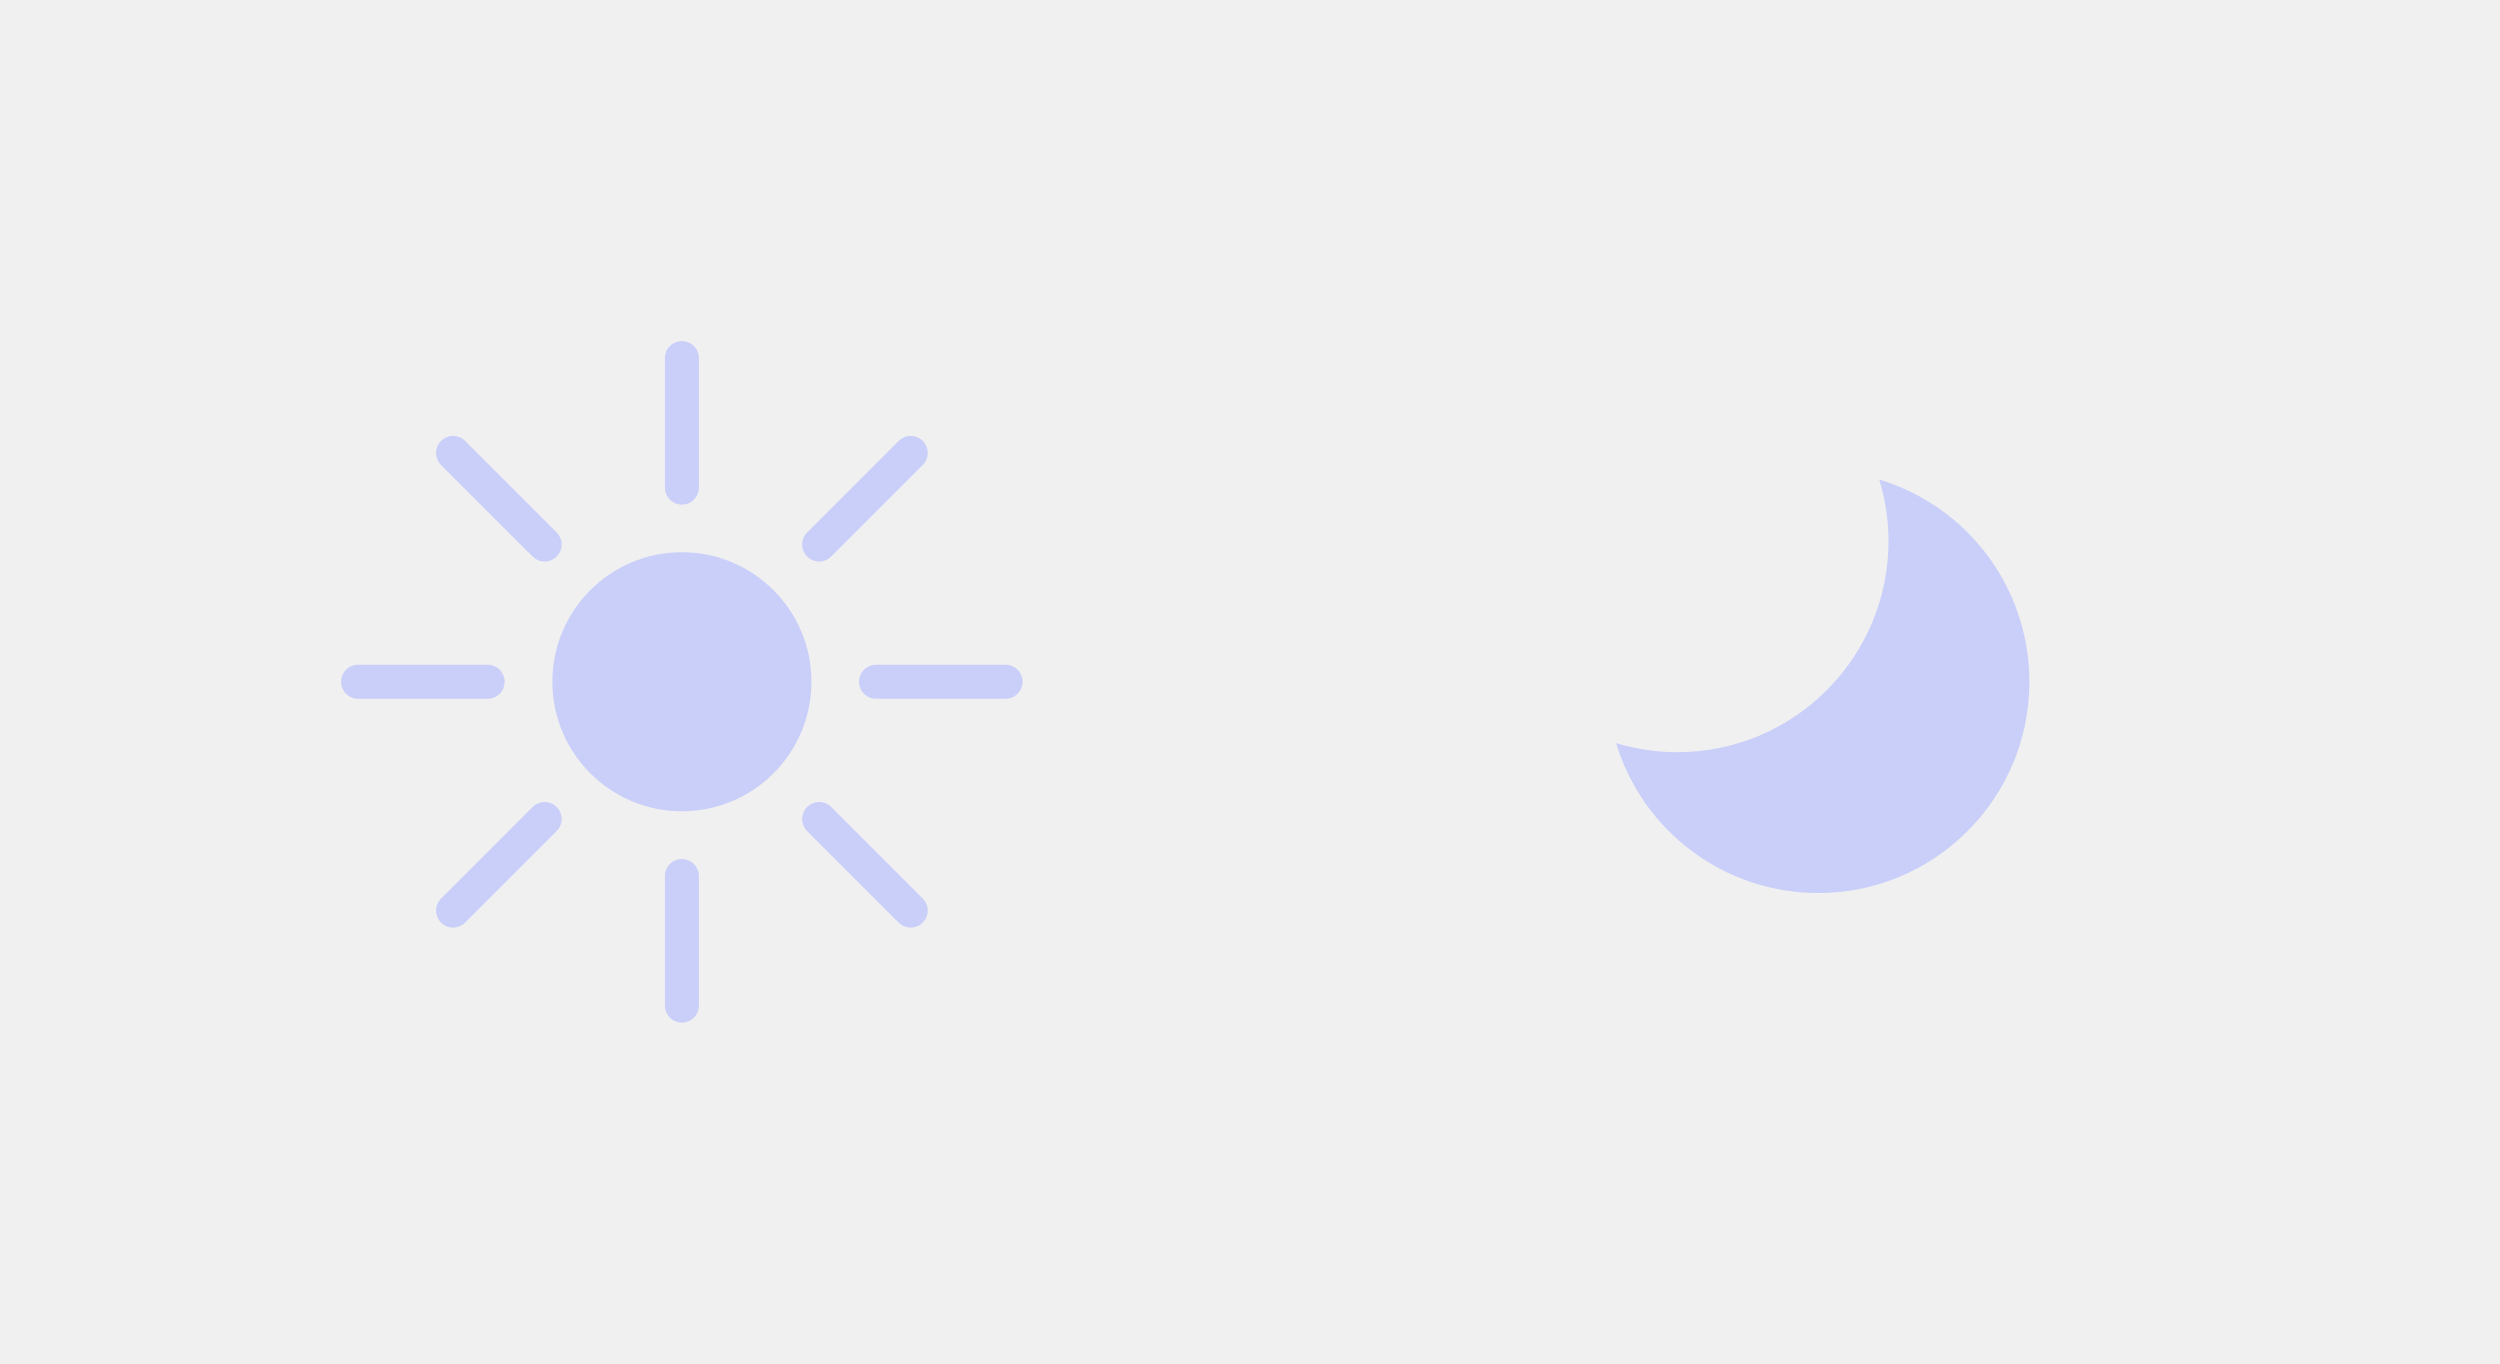
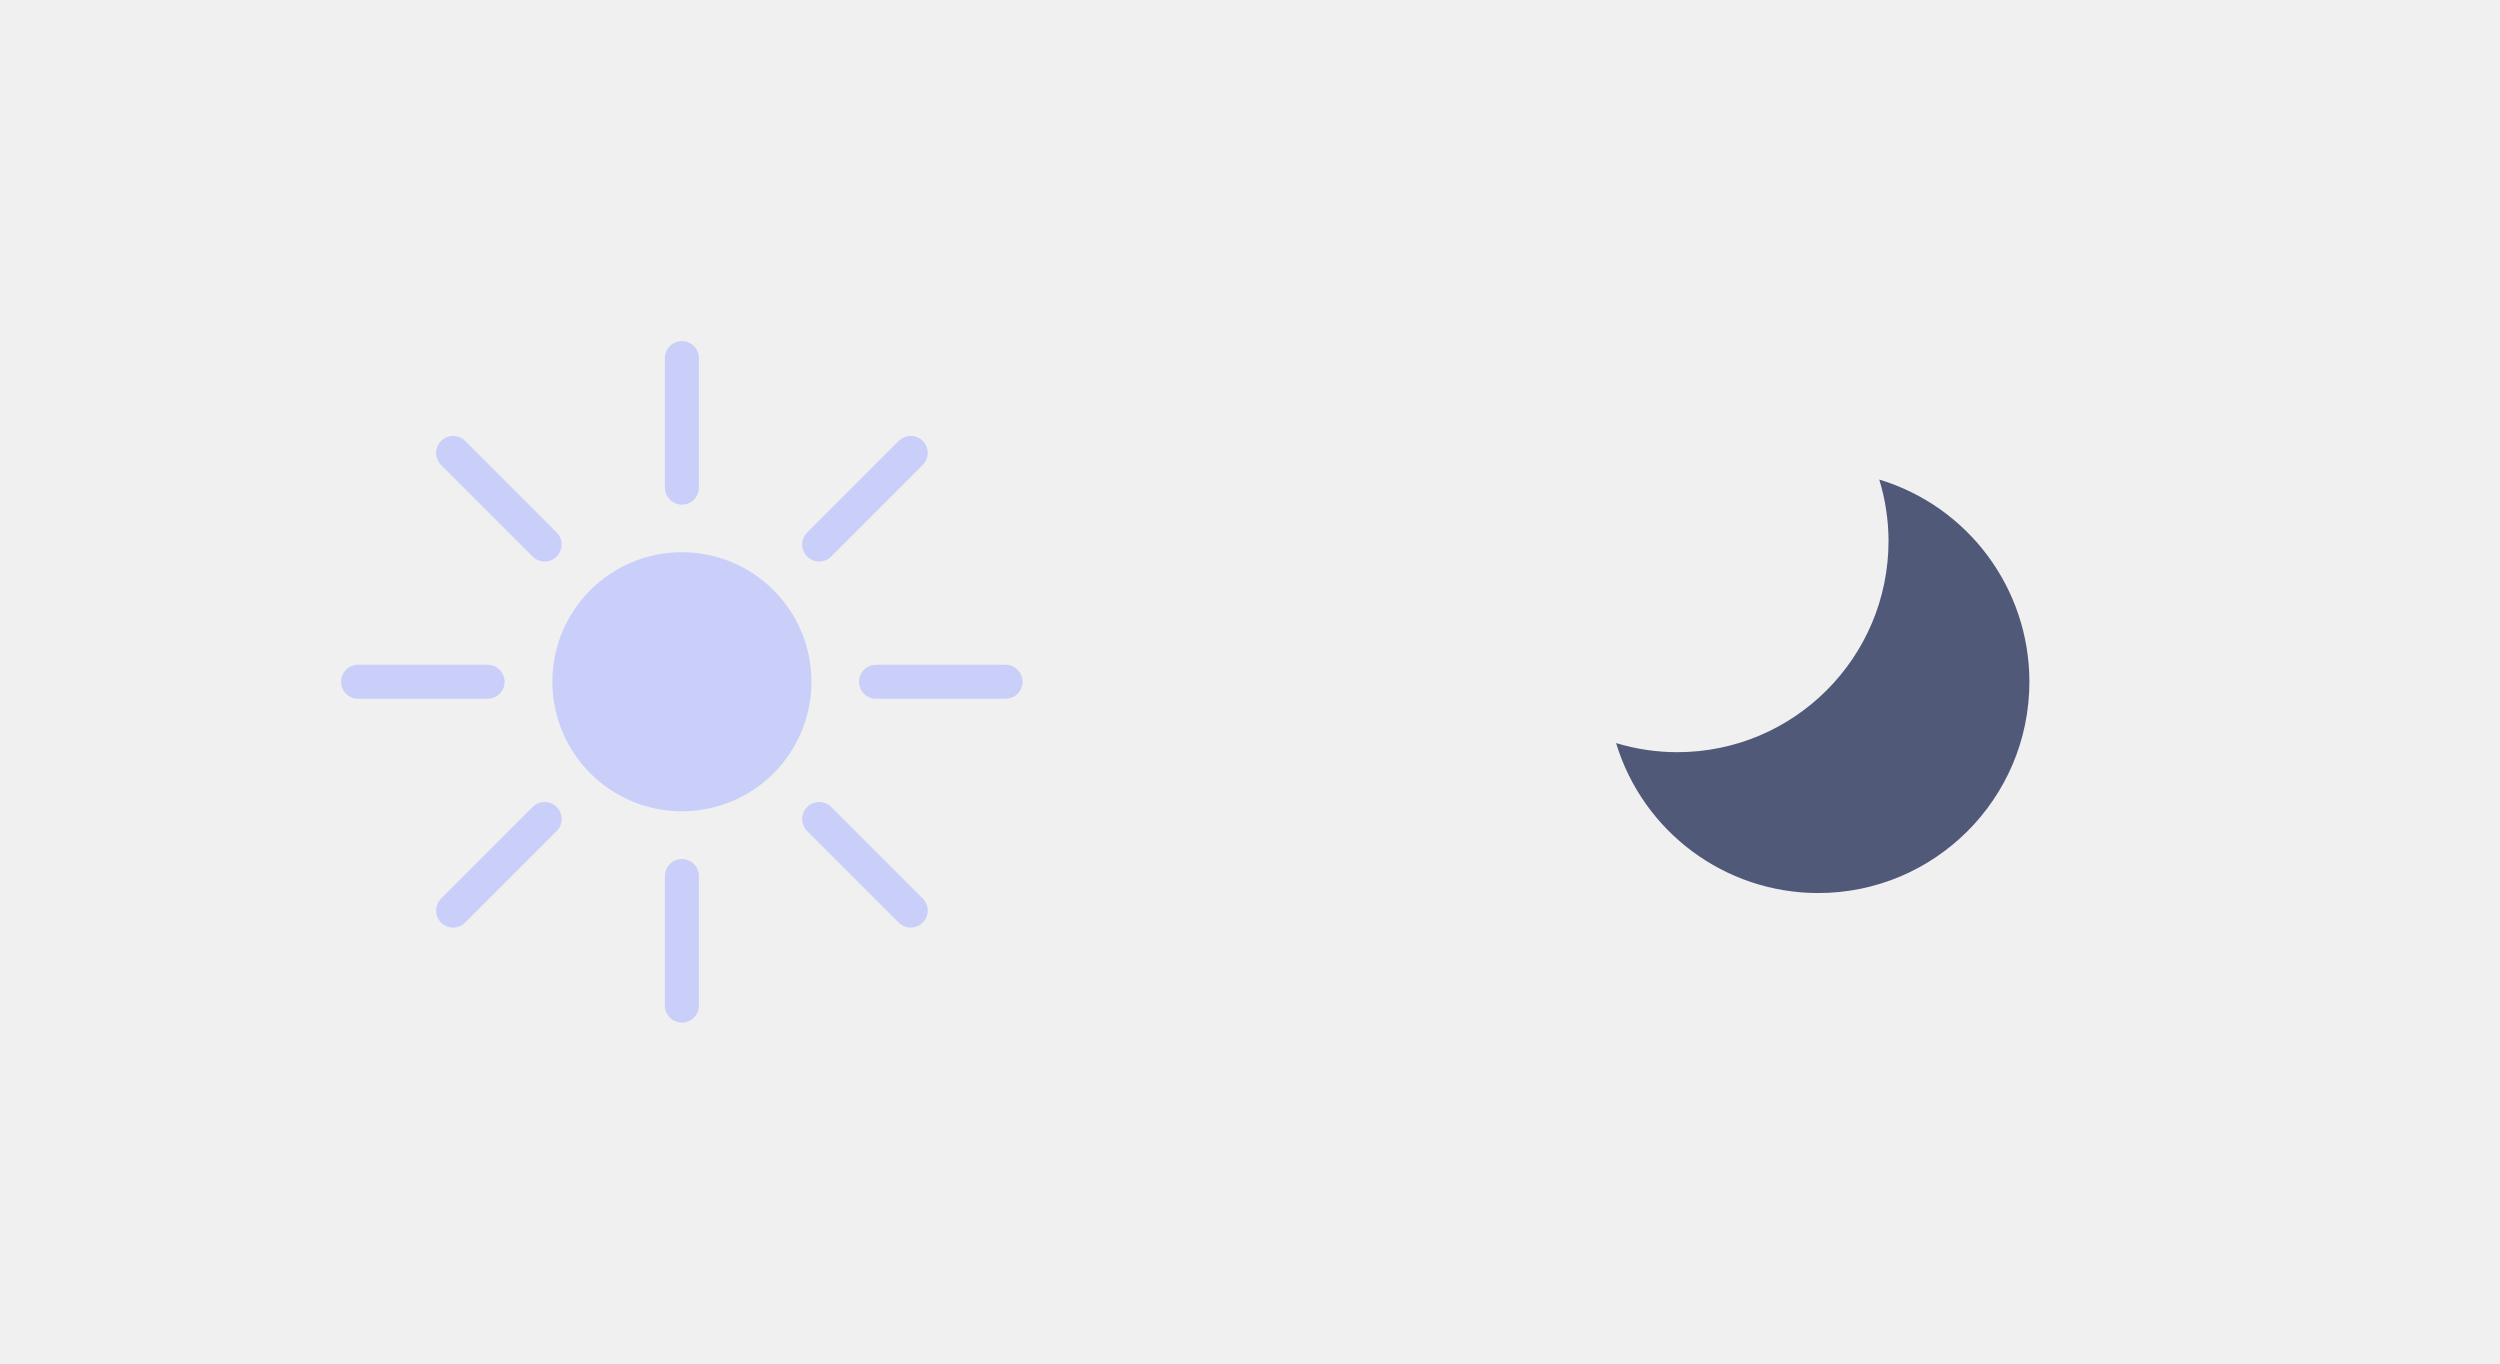
<svg xmlns="http://www.w3.org/2000/svg" width="55" height="30" viewBox="0 0 14.552 7.938" version="1.1" id="svg834">
  <defs id="defs828">
    <mask maskUnits="userSpaceOnUse" id="mask1715">
      <rect style="opacity:1;vector-effect:none;fill:#ffffff;fill-opacity:1;stroke:none;stroke-width:16.73;stroke-linecap:butt;stroke-linejoin:miter;stroke-miterlimit:4;stroke-dasharray:none;stroke-dashoffset:0;stroke-opacity:1;paint-order:markers stroke fill" id="rect1717" width="361.422" height="92.34" x="1.0191457e-10" y="13.228" />
    </mask>
    <mask maskUnits="userSpaceOnUse" id="mask2733">
      <rect y="13.228" x="377.297" height="92.34" width="203.2" id="rect2735" style="opacity:1;vector-effect:none;fill:#ffffff;fill-opacity:1;stroke:none;stroke-width:12.544;stroke-linecap:butt;stroke-linejoin:miter;stroke-miterlimit:4;stroke-dasharray:none;stroke-dashoffset:0;stroke-opacity:1;paint-order:markers stroke fill" />
    </mask>
    <mask maskUnits="userSpaceOnUse" id="mask3313">
      <rect style="opacity:1;vector-effect:none;fill:#ffffff;fill-opacity:1;stroke:none;stroke-width:8.589;stroke-linecap:butt;stroke-linejoin:miter;stroke-miterlimit:4;stroke-dasharray:none;stroke-dashoffset:0;stroke-opacity:1;paint-order:markers stroke fill" id="rect3315" width="95.25" height="92.34" x="596.372" y="13.228" />
    </mask>
    <mask maskUnits="userSpaceOnUse" id="mask1381">
      <rect y="486.966" x="600.341" height="65.484" width="87.312" id="rect1383" style="opacity:1;vector-effect:none;fill:#ffffff;fill-opacity:1;stroke:none;stroke-width:6.925;stroke-linecap:butt;stroke-linejoin:miter;stroke-miterlimit:4;stroke-dasharray:none;stroke-dashoffset:0;stroke-opacity:1;paint-order:markers stroke fill" rx="3.175" ry="3.175" />
    </mask>
    <mask maskUnits="userSpaceOnUse" id="mask1488">
      <rect ry="3.175" rx="3.175" style="opacity:1;vector-effect:none;fill:#ffffff;fill-opacity:1;stroke:none;stroke-width:5.997;stroke-linecap:butt;stroke-linejoin:miter;stroke-miterlimit:4;stroke-dasharray:none;stroke-dashoffset:0;stroke-opacity:1;paint-order:markers stroke fill" id="rect1490" width="87.312" height="49.113" x="600.341" y="501.841" />
    </mask>
  </defs>
  <g id="layer2" transform="translate(-914.889,24.60659)">
    <g id="layer3" style="display:inline">
      <text xml:space="preserve" style="font-style:normal;font-weight:normal;font-size:4.233px;line-height:1.25;font-family:sans-serif;letter-spacing:0px;word-spacing:0px;fill:#000000;fill-opacity:1;stroke:none;stroke-width:0.265" x="111.654" y="149.754" id="text2463">
        <tspan id="tspan2461" x="111.654" y="153.606" style="stroke-width:0.265" />
      </text>
    </g>
    <g id="layer11" />
    <g id="layer4" style="display:inline">
      <text xml:space="preserve" style="font-style:normal;font-weight:normal;font-size:35.278px;line-height:1.25;font-family:sans-serif;letter-spacing:0px;word-spacing:0px;fill:#000000;fill-opacity:1;stroke:none;stroke-width:0.265" x="108.886" y="7.078" id="text1667">
        <tspan id="tspan1665" x="108.886" y="39.176" style="stroke-width:0.265" />
      </text>
      <text xml:space="preserve" style="font-style:normal;font-variant:normal;font-weight:normal;font-stretch:normal;font-size:5.644px;line-height:1.25;font-family:SVN-Bariol;-inkscape-font-specification:SVN-Bariol;letter-spacing:0px;word-spacing:0px;fill:#000000;fill-opacity:1;stroke:none;stroke-width:0.265" x="678.384" y="441.498" id="text1518">
        <tspan id="tspan1516" x="678.384" y="446.646" style="stroke-width:0.265" />
      </text>
    </g>
    <g id="layer1" transform="translate(0,-93.79998)" style="display:inline">
      <text xml:space="preserve" style="font-style:normal;font-variant:normal;font-weight:normal;font-stretch:normal;font-size:5.644px;line-height:1.25;font-family:SVN-Bariol;-inkscape-font-specification:SVN-Bariol;letter-spacing:0px;word-spacing:0px;fill:#000000;fill-opacity:1;stroke:none;stroke-width:0.265" x="871.085" y="202.654" id="text1923">
        <tspan id="tspan1921" x="871.085" y="207.802" style="font-style:normal;font-variant:normal;font-weight:normal;font-stretch:normal;font-family:SVN-Bariol;-inkscape-font-specification:SVN-Bariol;stroke-width:0.265" />
      </text>
      <circle style="opacity:1;vector-effect:none;fill:#c9cff9;fill-opacity:1;stroke:none;stroke-width:0.075;stroke-linecap:round;stroke-linejoin:round;stroke-miterlimit:4;stroke-dasharray:none;stroke-dashoffset:0;stroke-opacity:1;paint-order:markers stroke fill" id="circle6502" cx="918.858" cy="73.162" r="0.754" />
      <path style="fill:none;fill-opacity:1;stroke:#c9cff9;stroke-width:0.198;stroke-linecap:round;stroke-linejoin:miter;stroke-miterlimit:4;stroke-dasharray:none;stroke-opacity:1" d="M 918.858,72.032 V 71.278" id="path6504" />
      <path style="fill:none;fill-opacity:1;stroke:#c9cff9;stroke-width:0.198;stroke-linecap:round;stroke-linejoin:miter;stroke-miterlimit:4;stroke-dasharray:none;stroke-opacity:1" d="m 918.858,74.293 v 0.754" id="path6506" />
      <path style="fill:#7096c6;fill-opacity:1;stroke:#c9cff9;stroke-width:0.198;stroke-linecap:round;stroke-linejoin:miter;stroke-miterlimit:4;stroke-dasharray:none;stroke-opacity:1" d="m 919.988,73.162 h 0.754" id="path6508" />
      <path style="fill:none;fill-opacity:1;stroke:#c9cff9;stroke-width:0.198;stroke-linecap:round;stroke-linejoin:miter;stroke-miterlimit:4;stroke-dasharray:none;stroke-opacity:1" d="m 917.727,73.162 h -0.754" id="path6510" />
      <path id="path6512" d="m 919.657,72.363 0.533,-0.533" style="fill:none;fill-opacity:1;stroke:#c9cff9;stroke-width:0.198;stroke-linecap:round;stroke-linejoin:miter;stroke-miterlimit:4;stroke-dasharray:none;stroke-opacity:1" />
      <path id="path6514" d="m 918.059,73.961 -0.533,0.533" style="fill:none;fill-opacity:1;stroke:#c9cff9;stroke-width:0.198;stroke-linecap:round;stroke-linejoin:miter;stroke-miterlimit:4;stroke-dasharray:none;stroke-opacity:1" />
      <path id="path6516" d="m 919.657,73.961 0.533,0.533" style="fill:none;fill-opacity:1;stroke:#c9cff9;stroke-width:0.198;stroke-linecap:round;stroke-linejoin:miter;stroke-miterlimit:4;stroke-dasharray:none;stroke-opacity:1" />
      <path id="path6518" d="m 918.059,72.363 -0.533,-0.533" style="fill:none;fill-opacity:1;stroke:#c9cff9;stroke-width:0.198;stroke-linecap:round;stroke-linejoin:miter;stroke-miterlimit:4;stroke-dasharray:none;stroke-opacity:1" />
-       <path style="opacity:1;vector-effect:none;fill:#c9cff9;fill-opacity:1;stroke:none;stroke-width:0.151;stroke-linecap:round;stroke-linejoin:round;stroke-miterlimit:4;stroke-dasharray:none;stroke-dashoffset:0;stroke-opacity:1;paint-order:markers stroke fill" d="m 925.828,71.985 a 1.23,1.23 0 0 1 0.054,0.357 1.23,1.23 0 0 1 -1.23,1.23 1.23,1.23 0 0 1 -0.356,-0.053 1.23,1.23 0 0 0 1.176,0.873 1.23,1.23 0 0 0 1.23,-1.23 1.23,1.23 0 0 0 -0.874,-1.177 z" id="path6522" />
+       <path style="opacity:1;vector-effect:none;fill:#505978;fill-opacity:1;stroke:none;stroke-width:0.151;stroke-linecap:round;stroke-linejoin:round;stroke-miterlimit:4;stroke-dasharray:none;stroke-dashoffset:0;stroke-opacity:1;paint-order:markers stroke fill" d="m 925.828,71.985 a 1.23,1.23 0 0 1 0.054,0.357 1.23,1.23 0 0 1 -1.23,1.23 1.23,1.23 0 0 1 -0.356,-0.053 1.23,1.23 0 0 0 1.176,0.873 1.23,1.23 0 0 0 1.23,-1.23 1.23,1.23 0 0 0 -0.874,-1.177 z" id="path6522" />
    </g>
    <g id="layer6" style="display:inline">
      <g id="g1937" style="fill:#ffffff;fill-opacity:1" transform="matrix(-0.01701542,0,0,0.01701542,366.9497,181.6385)" />
      <g id="g1939" style="fill:#ffffff;fill-opacity:1" transform="matrix(-0.01701542,0,0,0.01701542,366.9497,181.6385)" />
      <g id="g1941" style="fill:#ffffff;fill-opacity:1" transform="matrix(-0.01701542,0,0,0.01701542,366.9497,181.6385)" />
      <g id="g1943" style="fill:#ffffff;fill-opacity:1" transform="matrix(-0.01701542,0,0,0.01701542,366.9497,181.6385)" />
      <g id="g1945" style="fill:#ffffff;fill-opacity:1" transform="matrix(-0.01701542,0,0,0.01701542,366.9497,181.6385)" />
      <g id="g1947" style="fill:#ffffff;fill-opacity:1" transform="matrix(-0.01701542,0,0,0.01701542,366.9497,181.6385)" />
      <g id="g1949" style="fill:#ffffff;fill-opacity:1" transform="matrix(-0.01701542,0,0,0.01701542,366.9497,181.6385)" />
      <g id="g1951" style="fill:#ffffff;fill-opacity:1" transform="matrix(-0.01701542,0,0,0.01701542,366.9497,181.6385)" />
      <g id="g1953" style="fill:#ffffff;fill-opacity:1" transform="matrix(-0.01701542,0,0,0.01701542,366.9497,181.6385)" />
      <g id="g1955" style="fill:#ffffff;fill-opacity:1" transform="matrix(-0.01701542,0,0,0.01701542,366.9497,181.6385)" />
      <g id="g1957" style="fill:#ffffff;fill-opacity:1" transform="matrix(-0.01701542,0,0,0.01701542,366.9497,181.6385)" />
      <g id="g1959" style="fill:#ffffff;fill-opacity:1" transform="matrix(-0.01701542,0,0,0.01701542,366.9497,181.6385)" />
      <g id="g1961" style="fill:#ffffff;fill-opacity:1" transform="matrix(-0.01701542,0,0,0.01701542,366.9497,181.6385)" />
      <g id="g1963" style="fill:#ffffff;fill-opacity:1" transform="matrix(-0.01701542,0,0,0.01701542,366.9497,181.6385)" />
      <g id="g1965" style="fill:#ffffff;fill-opacity:1" transform="matrix(-0.01701542,0,0,0.01701542,366.9497,181.6385)" />
      <g id="layer10" style="display:none" transform="matrix(1.333333,0,0,1.333333,745.9927,173.5667)">
        <rect style="opacity:1;fill:#e95420;fill-opacity:1;stroke:none;stroke-width:0.264;stroke-linecap:round;stroke-miterlimit:4;stroke-dasharray:none;stroke-opacity:1" id="rect1511" width="59.531" height="35.719" x="0" y="-4.9999999e-06" />
      </g>
      <g id="layer9" style="display:none" transform="matrix(1.333333,0,0,1.333333,745.9927,173.5667)">
        <rect ry="0.265" transform="rotate(45)" y="-19.815" x="34.628" height="2.961" width="2.961" id="rect994" style="opacity:0.5;fill:#e95420;fill-opacity:1;stroke:none;stroke-width:0.197;stroke-opacity:1" />
        <rect style="opacity:1;fill:#ffffff;fill-opacity:1;stroke:none;stroke-width:0.362;stroke-opacity:1" id="rect1001" width="3.969" height="3.969" x="27.711" y="10.823" />
        <rect style="opacity:0.5;fill:#e95420;fill-opacity:1;stroke:none;stroke-width:0.265;stroke-opacity:1" id="rect1048" width="3.969" height="2.117" x="36.513" y="12.303" ry="0.265" />
        <path transform="matrix(0.5,0,0,0.5,28.70729,0.9260407)" id="circle1113" d="m 25.135,23.548 a 0.794,0.794 0 0 0 -0.794,0.794 0.794,0.794 0 0 0 0.794,0.794 0.794,0.794 0 0 0 0.794,-0.794 0.794,0.794 0 0 0 -0.794,-0.794 z m 0,0.529 A 0.265,0.265 0 0 1 25.4,24.342 0.265,0.265 0 0 1 25.135,24.606 0.265,0.265 0 0 1 24.871,24.342 0.265,0.265 0 0 1 25.135,24.077 Z" style="opacity:1;fill:#ffffff;fill-opacity:1;stroke:none;stroke-width:0.397;stroke-opacity:1" />
        <path transform="matrix(0.5,0,0,0.5,28.70729,0.9260407)" id="rect1115" d="m 24.606,22.754 c -0.147,0 -0.265,0.118 -0.265,0.265 v 0.221 1.102 h 0.198 0.331 V 24.176 23.239 23.019 c 0,-0.147 -0.118,-0.265 -0.265,-0.265 z" style="opacity:1;fill:#ffffff;fill-opacity:1;stroke:none;stroke-width:0.242;stroke-opacity:1" />
        <path transform="matrix(0.5,0,0,0.5,28.70729,0.9260407)" id="circle1126" d="m 25.135,21.96 v 0.529 a 1.852,1.852 0 0 1 1.852,1.852 h 0.529 a 2.381,2.381 0 0 0 -2.381,-2.381 z m 0,0.794 v 0.529 a 1.058,1.058 0 0 1 1.058,1.058 h 0.529 a 1.588,1.588 0 0 0 -1.587,-1.587 z" style="opacity:1;fill:#ffffff;fill-opacity:1;stroke:none;stroke-width:0.794;stroke-opacity:1" />
      </g>
      <g id="layer8" transform="matrix(1.333333,0,0,1.333333,745.9927,173.5667)" />
      <g id="layer2-7" transform="matrix(1.333333,0,0,1.333333,745.9927,173.5667)" />
      <g id="layer3-8" transform="matrix(1.333333,0,0,1.333333,745.9927,173.5667)" />
      <g id="layer4-8" transform="matrix(1.333333,0,0,1.333333,745.9927,173.5667)" />
      <g id="layer5-1" transform="matrix(1.333333,0,0,1.333333,745.9927,173.5667)" />
      <g style="fill:#ffffff;fill-opacity:1" transform="matrix(0.6666667,0,0,0.6666667,784.2691,174.8014)" id="g1202" />
      <g id="layer7-5" transform="matrix(1.333333,0,0,1.333333,745.9927,173.5667)" />
      <g id="layer1-14" transform="matrix(1.333333,0,0,1.333333,698.3741,328.5441)" />
      <g id="g1392" style="fill:#ffffff;fill-opacity:1" transform="matrix(-0.01701542,0,0,0.01701542,789.4369,181.6736)" />
      <g id="g1394" style="fill:#ffffff;fill-opacity:1" transform="matrix(-0.01701542,0,0,0.01701542,789.4369,181.6736)" />
      <g id="g1396" style="fill:#ffffff;fill-opacity:1" transform="matrix(-0.01701542,0,0,0.01701542,789.4369,181.6736)" />
      <g id="g1398" style="fill:#ffffff;fill-opacity:1" transform="matrix(-0.01701542,0,0,0.01701542,789.4369,181.6736)" />
      <g id="g1400" style="fill:#ffffff;fill-opacity:1" transform="matrix(-0.01701542,0,0,0.01701542,789.4369,181.6736)" />
      <g id="g1402" style="fill:#ffffff;fill-opacity:1" transform="matrix(-0.01701542,0,0,0.01701542,789.4369,181.6736)" />
      <g id="g1404" style="fill:#ffffff;fill-opacity:1" transform="matrix(-0.01701542,0,0,0.01701542,789.4369,181.6736)" />
      <g id="g1406" style="fill:#ffffff;fill-opacity:1" transform="matrix(-0.01701542,0,0,0.01701542,789.4369,181.6736)" />
      <g id="g1408" style="fill:#ffffff;fill-opacity:1" transform="matrix(-0.01701542,0,0,0.01701542,789.4369,181.6736)" />
      <g id="g1410" style="fill:#ffffff;fill-opacity:1" transform="matrix(-0.01701542,0,0,0.01701542,789.4369,181.6736)" />
      <g id="g1412" style="fill:#ffffff;fill-opacity:1" transform="matrix(-0.01701542,0,0,0.01701542,789.4369,181.6736)" />
      <g id="g1414" style="fill:#ffffff;fill-opacity:1" transform="matrix(-0.01701542,0,0,0.01701542,789.4369,181.6736)" />
      <g id="g1416" style="fill:#ffffff;fill-opacity:1" transform="matrix(-0.01701542,0,0,0.01701542,789.4369,181.6736)" />
      <g id="g1418" style="fill:#ffffff;fill-opacity:1" transform="matrix(-0.01701542,0,0,0.01701542,789.4369,181.6736)" />
      <g id="g1420" style="fill:#ffffff;fill-opacity:1" transform="matrix(-0.01701542,0,0,0.01701542,789.4369,181.6736)" />
    </g>
    <g id="layer7" style="display:none;opacity:0.15">
      <g id="g2451" transform="matrix(1,0,0,3.302083,-1.4518128e-5,12.18186)">
        <g id="g2347">
          <rect y="-5.292" x="21.96" height="203.2" width="26.458" id="rect2187" style="display:inline;opacity:1;vector-effect:none;fill:#7096c6;fill-opacity:1;stroke:none;stroke-width:0.579;stroke-linecap:round;stroke-linejoin:round;stroke-miterlimit:4;stroke-dasharray:none;stroke-dashoffset:0;stroke-opacity:1;paint-order:fill markers stroke" />
          <rect style="display:inline;opacity:1;vector-effect:none;fill:#a2e0e4;fill-opacity:1;stroke:none;stroke-width:0.484;stroke-linecap:round;stroke-linejoin:round;stroke-miterlimit:4;stroke-dasharray:none;stroke-dashoffset:0;stroke-opacity:1;paint-order:fill markers stroke" id="rect2189" width="18.521" height="203.2" x="25.929" y="-5.292" />
        </g>
        <g transform="translate(26.45833)" id="g2353">
          <rect style="display:inline;opacity:1;vector-effect:none;fill:#7096c6;fill-opacity:1;stroke:none;stroke-width:0.579;stroke-linecap:round;stroke-linejoin:round;stroke-miterlimit:4;stroke-dasharray:none;stroke-dashoffset:0;stroke-opacity:1;paint-order:fill markers stroke" id="rect2349" width="26.458" height="203.2" x="21.96" y="-5.292" />
          <rect y="-5.292" x="25.929" height="203.2" width="18.521" id="rect2351" style="display:inline;opacity:1;vector-effect:none;fill:#a2e0e4;fill-opacity:1;stroke:none;stroke-width:0.484;stroke-linecap:round;stroke-linejoin:round;stroke-miterlimit:4;stroke-dasharray:none;stroke-dashoffset:0;stroke-opacity:1;paint-order:fill markers stroke" />
        </g>
        <g transform="translate(52.91667)" id="g2359">
          <rect style="display:inline;opacity:1;vector-effect:none;fill:#7096c6;fill-opacity:1;stroke:none;stroke-width:0.579;stroke-linecap:round;stroke-linejoin:round;stroke-miterlimit:4;stroke-dasharray:none;stroke-dashoffset:0;stroke-opacity:1;paint-order:fill markers stroke" id="rect2355" width="26.458" height="203.2" x="21.96" y="-5.292" />
          <rect y="-5.292" x="25.929" height="203.2" width="18.521" id="rect2357" style="display:inline;opacity:1;vector-effect:none;fill:#a2e0e4;fill-opacity:1;stroke:none;stroke-width:0.484;stroke-linecap:round;stroke-linejoin:round;stroke-miterlimit:4;stroke-dasharray:none;stroke-dashoffset:0;stroke-opacity:1;paint-order:fill markers stroke" />
        </g>
        <g id="g2365" transform="translate(79.375)">
          <rect y="-5.292" x="21.96" height="203.2" width="26.458" id="rect2361" style="display:inline;opacity:1;vector-effect:none;fill:#7096c6;fill-opacity:1;stroke:none;stroke-width:0.579;stroke-linecap:round;stroke-linejoin:round;stroke-miterlimit:4;stroke-dasharray:none;stroke-dashoffset:0;stroke-opacity:1;paint-order:fill markers stroke" />
          <rect style="display:inline;opacity:1;vector-effect:none;fill:#a2e0e4;fill-opacity:1;stroke:none;stroke-width:0.484;stroke-linecap:round;stroke-linejoin:round;stroke-miterlimit:4;stroke-dasharray:none;stroke-dashoffset:0;stroke-opacity:1;paint-order:fill markers stroke" id="rect2363" width="18.521" height="203.2" x="25.929" y="-5.292" />
        </g>
        <g transform="translate(105.8333)" id="g2371">
          <rect style="display:inline;opacity:1;vector-effect:none;fill:#7096c6;fill-opacity:1;stroke:none;stroke-width:0.579;stroke-linecap:round;stroke-linejoin:round;stroke-miterlimit:4;stroke-dasharray:none;stroke-dashoffset:0;stroke-opacity:1;paint-order:fill markers stroke" id="rect2367" width="26.458" height="203.2" x="21.96" y="-5.292" />
          <rect y="-5.292" x="25.929" height="203.2" width="18.521" id="rect2369" style="display:inline;opacity:1;vector-effect:none;fill:#a2e0e4;fill-opacity:1;stroke:none;stroke-width:0.484;stroke-linecap:round;stroke-linejoin:round;stroke-miterlimit:4;stroke-dasharray:none;stroke-dashoffset:0;stroke-opacity:1;paint-order:fill markers stroke" />
        </g>
        <g id="g2377" transform="translate(132.2917)">
          <rect y="-5.292" x="21.96" height="203.2" width="26.458" id="rect2373" style="display:inline;opacity:1;vector-effect:none;fill:#7096c6;fill-opacity:1;stroke:none;stroke-width:0.579;stroke-linecap:round;stroke-linejoin:round;stroke-miterlimit:4;stroke-dasharray:none;stroke-dashoffset:0;stroke-opacity:1;paint-order:fill markers stroke" />
          <rect style="display:inline;opacity:1;vector-effect:none;fill:#a2e0e4;fill-opacity:1;stroke:none;stroke-width:0.484;stroke-linecap:round;stroke-linejoin:round;stroke-miterlimit:4;stroke-dasharray:none;stroke-dashoffset:0;stroke-opacity:1;paint-order:fill markers stroke" id="rect2375" width="18.521" height="203.2" x="25.929" y="-5.292" />
        </g>
        <g id="g2383" transform="translate(158.75)">
          <rect y="-5.292" x="21.96" height="203.2" width="26.458" id="rect2379" style="display:inline;opacity:1;vector-effect:none;fill:#7096c6;fill-opacity:1;stroke:none;stroke-width:0.579;stroke-linecap:round;stroke-linejoin:round;stroke-miterlimit:4;stroke-dasharray:none;stroke-dashoffset:0;stroke-opacity:1;paint-order:fill markers stroke" />
          <rect style="display:inline;opacity:1;vector-effect:none;fill:#a2e0e4;fill-opacity:1;stroke:none;stroke-width:0.484;stroke-linecap:round;stroke-linejoin:round;stroke-miterlimit:4;stroke-dasharray:none;stroke-dashoffset:0;stroke-opacity:1;paint-order:fill markers stroke" id="rect2381" width="18.521" height="203.2" x="25.929" y="-5.292" />
        </g>
        <g transform="translate(185.2083)" id="g2389">
          <rect style="display:inline;opacity:1;vector-effect:none;fill:#7096c6;fill-opacity:1;stroke:none;stroke-width:0.579;stroke-linecap:round;stroke-linejoin:round;stroke-miterlimit:4;stroke-dasharray:none;stroke-dashoffset:0;stroke-opacity:1;paint-order:fill markers stroke" id="rect2385" width="26.458" height="203.2" x="21.96" y="-5.292" />
          <rect y="-5.292" x="25.929" height="203.2" width="18.521" id="rect2387" style="display:inline;opacity:1;vector-effect:none;fill:#a2e0e4;fill-opacity:1;stroke:none;stroke-width:0.484;stroke-linecap:round;stroke-linejoin:round;stroke-miterlimit:4;stroke-dasharray:none;stroke-dashoffset:0;stroke-opacity:1;paint-order:fill markers stroke" />
        </g>
        <g id="g2395" transform="translate(291.0417)">
          <rect y="-5.292" x="21.96" height="203.2" width="26.458" id="rect2391" style="display:inline;opacity:1;vector-effect:none;fill:#7096c6;fill-opacity:1;stroke:none;stroke-width:0.579;stroke-linecap:round;stroke-linejoin:round;stroke-miterlimit:4;stroke-dasharray:none;stroke-dashoffset:0;stroke-opacity:1;paint-order:fill markers stroke" />
          <rect style="display:inline;opacity:1;vector-effect:none;fill:#a2e0e4;fill-opacity:1;stroke:none;stroke-width:0.484;stroke-linecap:round;stroke-linejoin:round;stroke-miterlimit:4;stroke-dasharray:none;stroke-dashoffset:0;stroke-opacity:1;paint-order:fill markers stroke" id="rect2393" width="18.521" height="203.2" x="25.929" y="-5.292" />
        </g>
        <g transform="translate(211.6667)" id="g2401">
          <rect style="display:inline;opacity:1;vector-effect:none;fill:#7096c6;fill-opacity:1;stroke:none;stroke-width:0.579;stroke-linecap:round;stroke-linejoin:round;stroke-miterlimit:4;stroke-dasharray:none;stroke-dashoffset:0;stroke-opacity:1;paint-order:fill markers stroke" id="rect2397" width="26.458" height="203.2" x="21.96" y="-5.292" />
          <rect y="-5.292" x="25.929" height="203.2" width="18.521" id="rect2399" style="display:inline;opacity:1;vector-effect:none;fill:#a2e0e4;fill-opacity:1;stroke:none;stroke-width:0.484;stroke-linecap:round;stroke-linejoin:round;stroke-miterlimit:4;stroke-dasharray:none;stroke-dashoffset:0;stroke-opacity:1;paint-order:fill markers stroke" />
        </g>
        <g transform="translate(238.125)" id="g2407">
          <rect style="display:inline;opacity:1;vector-effect:none;fill:#7096c6;fill-opacity:1;stroke:none;stroke-width:0.579;stroke-linecap:round;stroke-linejoin:round;stroke-miterlimit:4;stroke-dasharray:none;stroke-dashoffset:0;stroke-opacity:1;paint-order:fill markers stroke" id="rect2403" width="26.458" height="203.2" x="21.96" y="-5.292" />
          <rect y="-5.292" x="25.929" height="203.2" width="18.521" id="rect2405" style="display:inline;opacity:1;vector-effect:none;fill:#a2e0e4;fill-opacity:1;stroke:none;stroke-width:0.484;stroke-linecap:round;stroke-linejoin:round;stroke-miterlimit:4;stroke-dasharray:none;stroke-dashoffset:0;stroke-opacity:1;paint-order:fill markers stroke" />
        </g>
        <g id="g2413" transform="translate(264.5833)">
          <rect y="-5.292" x="21.96" height="203.2" width="26.458" id="rect2409" style="display:inline;opacity:1;vector-effect:none;fill:#7096c6;fill-opacity:1;stroke:none;stroke-width:0.579;stroke-linecap:round;stroke-linejoin:round;stroke-miterlimit:4;stroke-dasharray:none;stroke-dashoffset:0;stroke-opacity:1;paint-order:fill markers stroke" />
          <rect style="display:inline;opacity:1;vector-effect:none;fill:#a2e0e4;fill-opacity:1;stroke:none;stroke-width:0.484;stroke-linecap:round;stroke-linejoin:round;stroke-miterlimit:4;stroke-dasharray:none;stroke-dashoffset:0;stroke-opacity:1;paint-order:fill markers stroke" id="rect2411" width="18.521" height="203.2" x="25.929" y="-5.292" />
        </g>
      </g>
      <rect y="-5.292" x="640.028" height="460.356" width="7.938" id="rect2923" style="display:inline;opacity:1;vector-effect:none;fill:#7096c6;fill-opacity:1;stroke:none;stroke-width:0.477;stroke-linecap:round;stroke-linejoin:round;stroke-miterlimit:4;stroke-dasharray:none;stroke-dashoffset:0;stroke-opacity:1;paint-order:fill markers stroke" />
      <g id="g3005" transform="matrix(1,0,0,1.353288,0,1.869481)">
        <g id="g2861">
          <rect style="display:inline;opacity:1;vector-effect:none;fill:#7096c6;fill-opacity:1;stroke:none;stroke-width:0.683;stroke-linecap:round;stroke-linejoin:round;stroke-miterlimit:4;stroke-dasharray:none;stroke-dashoffset:0;stroke-opacity:1;paint-order:fill markers stroke" id="rect2629" width="16.272" height="460.356" x="381.266" y="-5.292" />
          <rect y="-5.292" x="385.234" height="460.356" width="8.334" id="rect2631" style="display:inline;opacity:1;vector-effect:none;fill:#a2e0e4;fill-opacity:1;stroke:none;stroke-width:0.489;stroke-linecap:round;stroke-linejoin:round;stroke-miterlimit:4;stroke-dasharray:none;stroke-dashoffset:0;stroke-opacity:1;paint-order:fill markers stroke" />
        </g>
        <g transform="translate(16.27188)" id="g2867">
          <rect y="-5.292" x="381.266" height="460.356" width="16.272" id="rect2863" style="display:inline;opacity:1;vector-effect:none;fill:#7096c6;fill-opacity:1;stroke:none;stroke-width:0.683;stroke-linecap:round;stroke-linejoin:round;stroke-miterlimit:4;stroke-dasharray:none;stroke-dashoffset:0;stroke-opacity:1;paint-order:fill markers stroke" />
          <rect style="display:inline;opacity:1;vector-effect:none;fill:#a2e0e4;fill-opacity:1;stroke:none;stroke-width:0.489;stroke-linecap:round;stroke-linejoin:round;stroke-miterlimit:4;stroke-dasharray:none;stroke-dashoffset:0;stroke-opacity:1;paint-order:fill markers stroke" id="rect2865" width="8.334" height="460.356" x="385.234" y="-5.292" />
        </g>
        <g id="g2873" transform="translate(32.54376)">
          <rect style="display:inline;opacity:1;vector-effect:none;fill:#7096c6;fill-opacity:1;stroke:none;stroke-width:0.683;stroke-linecap:round;stroke-linejoin:round;stroke-miterlimit:4;stroke-dasharray:none;stroke-dashoffset:0;stroke-opacity:1;paint-order:fill markers stroke" id="rect2869" width="16.272" height="460.356" x="381.266" y="-5.292" />
          <rect y="-5.292" x="385.234" height="460.356" width="8.334" id="rect2871" style="display:inline;opacity:1;vector-effect:none;fill:#a2e0e4;fill-opacity:1;stroke:none;stroke-width:0.489;stroke-linecap:round;stroke-linejoin:round;stroke-miterlimit:4;stroke-dasharray:none;stroke-dashoffset:0;stroke-opacity:1;paint-order:fill markers stroke" />
        </g>
        <g transform="translate(48.81564)" id="g2879">
          <rect y="-5.292" x="381.266" height="460.356" width="16.272" id="rect2875" style="display:inline;opacity:1;vector-effect:none;fill:#7096c6;fill-opacity:1;stroke:none;stroke-width:0.683;stroke-linecap:round;stroke-linejoin:round;stroke-miterlimit:4;stroke-dasharray:none;stroke-dashoffset:0;stroke-opacity:1;paint-order:fill markers stroke" />
          <rect style="display:inline;opacity:1;vector-effect:none;fill:#a2e0e4;fill-opacity:1;stroke:none;stroke-width:0.489;stroke-linecap:round;stroke-linejoin:round;stroke-miterlimit:4;stroke-dasharray:none;stroke-dashoffset:0;stroke-opacity:1;paint-order:fill markers stroke" id="rect2877" width="8.334" height="460.356" x="385.234" y="-5.292" />
        </g>
        <g transform="translate(65.08752)" id="g2885">
          <rect y="-5.292" x="381.266" height="460.356" width="16.272" id="rect2881" style="display:inline;opacity:1;vector-effect:none;fill:#7096c6;fill-opacity:1;stroke:none;stroke-width:0.683;stroke-linecap:round;stroke-linejoin:round;stroke-miterlimit:4;stroke-dasharray:none;stroke-dashoffset:0;stroke-opacity:1;paint-order:fill markers stroke" />
          <rect style="display:inline;opacity:1;vector-effect:none;fill:#a2e0e4;fill-opacity:1;stroke:none;stroke-width:0.489;stroke-linecap:round;stroke-linejoin:round;stroke-miterlimit:4;stroke-dasharray:none;stroke-dashoffset:0;stroke-opacity:1;paint-order:fill markers stroke" id="rect2883" width="8.334" height="460.356" x="385.234" y="-5.292" />
        </g>
        <g id="g2891" transform="translate(81.3594)">
          <rect style="display:inline;opacity:1;vector-effect:none;fill:#7096c6;fill-opacity:1;stroke:none;stroke-width:0.683;stroke-linecap:round;stroke-linejoin:round;stroke-miterlimit:4;stroke-dasharray:none;stroke-dashoffset:0;stroke-opacity:1;paint-order:fill markers stroke" id="rect2887" width="16.272" height="460.356" x="381.266" y="-5.292" />
          <rect y="-5.292" x="385.234" height="460.356" width="8.334" id="rect2889" style="display:inline;opacity:1;vector-effect:none;fill:#a2e0e4;fill-opacity:1;stroke:none;stroke-width:0.489;stroke-linecap:round;stroke-linejoin:round;stroke-miterlimit:4;stroke-dasharray:none;stroke-dashoffset:0;stroke-opacity:1;paint-order:fill markers stroke" />
        </g>
        <g transform="translate(97.63128)" id="g2897">
          <rect y="-5.292" x="381.266" height="460.356" width="16.272" id="rect2893" style="display:inline;opacity:1;vector-effect:none;fill:#7096c6;fill-opacity:1;stroke:none;stroke-width:0.683;stroke-linecap:round;stroke-linejoin:round;stroke-miterlimit:4;stroke-dasharray:none;stroke-dashoffset:0;stroke-opacity:1;paint-order:fill markers stroke" />
          <rect style="display:inline;opacity:1;vector-effect:none;fill:#a2e0e4;fill-opacity:1;stroke:none;stroke-width:0.489;stroke-linecap:round;stroke-linejoin:round;stroke-miterlimit:4;stroke-dasharray:none;stroke-dashoffset:0;stroke-opacity:1;paint-order:fill markers stroke" id="rect2895" width="8.334" height="460.356" x="385.234" y="-5.292" />
        </g>
        <g id="g2903" transform="translate(113.9032)">
          <rect style="display:inline;opacity:1;vector-effect:none;fill:#7096c6;fill-opacity:1;stroke:none;stroke-width:0.683;stroke-linecap:round;stroke-linejoin:round;stroke-miterlimit:4;stroke-dasharray:none;stroke-dashoffset:0;stroke-opacity:1;paint-order:fill markers stroke" id="rect2899" width="16.272" height="460.356" x="381.266" y="-5.292" />
          <rect y="-5.292" x="385.234" height="460.356" width="8.334" id="rect2901" style="display:inline;opacity:1;vector-effect:none;fill:#a2e0e4;fill-opacity:1;stroke:none;stroke-width:0.489;stroke-linecap:round;stroke-linejoin:round;stroke-miterlimit:4;stroke-dasharray:none;stroke-dashoffset:0;stroke-opacity:1;paint-order:fill markers stroke" />
        </g>
        <g id="g2909" transform="translate(130.175)">
          <rect style="display:inline;opacity:1;vector-effect:none;fill:#7096c6;fill-opacity:1;stroke:none;stroke-width:0.683;stroke-linecap:round;stroke-linejoin:round;stroke-miterlimit:4;stroke-dasharray:none;stroke-dashoffset:0;stroke-opacity:1;paint-order:fill markers stroke" id="rect2905" width="16.272" height="460.356" x="381.266" y="-5.292" />
          <rect y="-5.292" x="385.234" height="460.356" width="8.334" id="rect2907" style="display:inline;opacity:1;vector-effect:none;fill:#a2e0e4;fill-opacity:1;stroke:none;stroke-width:0.489;stroke-linecap:round;stroke-linejoin:round;stroke-miterlimit:4;stroke-dasharray:none;stroke-dashoffset:0;stroke-opacity:1;paint-order:fill markers stroke" />
        </g>
        <g transform="translate(146.4469)" id="g2915">
          <rect y="-5.292" x="381.266" height="460.356" width="16.272" id="rect2911" style="display:inline;opacity:1;vector-effect:none;fill:#7096c6;fill-opacity:1;stroke:none;stroke-width:0.683;stroke-linecap:round;stroke-linejoin:round;stroke-miterlimit:4;stroke-dasharray:none;stroke-dashoffset:0;stroke-opacity:1;paint-order:fill markers stroke" />
          <rect style="display:inline;opacity:1;vector-effect:none;fill:#a2e0e4;fill-opacity:1;stroke:none;stroke-width:0.489;stroke-linecap:round;stroke-linejoin:round;stroke-miterlimit:4;stroke-dasharray:none;stroke-dashoffset:0;stroke-opacity:1;paint-order:fill markers stroke" id="rect2913" width="8.334" height="460.356" x="385.234" y="-5.292" />
        </g>
        <g id="g2921" transform="translate(162.7188)">
          <rect style="display:inline;opacity:1;vector-effect:none;fill:#7096c6;fill-opacity:1;stroke:none;stroke-width:0.683;stroke-linecap:round;stroke-linejoin:round;stroke-miterlimit:4;stroke-dasharray:none;stroke-dashoffset:0;stroke-opacity:1;paint-order:fill markers stroke" id="rect2917" width="16.272" height="460.356" x="381.266" y="-5.292" />
          <rect y="-5.292" x="385.234" height="460.356" width="8.334" id="rect2919" style="display:inline;opacity:1;vector-effect:none;fill:#a2e0e4;fill-opacity:1;stroke:none;stroke-width:0.489;stroke-linecap:round;stroke-linejoin:round;stroke-miterlimit:4;stroke-dasharray:none;stroke-dashoffset:0;stroke-opacity:1;paint-order:fill markers stroke" />
        </g>
        <g transform="translate(178.9907)" id="g3433">
          <rect y="-5.292" x="381.266" height="460.356" width="16.272" id="rect3429" style="display:inline;opacity:1;vector-effect:none;fill:#7096c6;fill-opacity:1;stroke:none;stroke-width:0.683;stroke-linecap:round;stroke-linejoin:round;stroke-miterlimit:4;stroke-dasharray:none;stroke-dashoffset:0;stroke-opacity:1;paint-order:fill markers stroke" />
          <rect style="display:inline;opacity:1;vector-effect:none;fill:#a2e0e4;fill-opacity:1;stroke:none;stroke-width:0.489;stroke-linecap:round;stroke-linejoin:round;stroke-miterlimit:4;stroke-dasharray:none;stroke-dashoffset:0;stroke-opacity:1;paint-order:fill markers stroke" id="rect3431" width="8.334" height="460.356" x="385.234" y="-5.292" />
        </g>
      </g>
    </g>
    <g id="layer5" style="display:inline" />
    <g style="display:none;opacity:0.5" id="g2459">
      <rect y="-5.292" x="3.4472655e-06" height="203.2" width="361.422" id="rect2457" style="opacity:1;vector-effect:none;fill:#fdb3ca;fill-opacity:1;stroke:none;stroke-width:13.06;stroke-linecap:butt;stroke-linejoin:miter;stroke-miterlimit:4;stroke-dasharray:none;stroke-dashoffset:0;stroke-opacity:1;paint-order:markers stroke fill" />
      <rect style="opacity:1;vector-effect:none;fill:#fdb3ca;fill-opacity:1;stroke:none;stroke-width:9.793;stroke-linecap:butt;stroke-linejoin:miter;stroke-miterlimit:4;stroke-dasharray:none;stroke-dashoffset:0;stroke-opacity:1;paint-order:markers stroke fill" id="rect2703" width="203.2" height="203.2" x="377.297" y="-5.292" />
      <rect y="-5.292" x="596.372" height="203.2" width="95.25" id="rect3417" style="opacity:1;vector-effect:none;fill:#fdb3ca;fill-opacity:1;stroke:none;stroke-width:6.705;stroke-linecap:butt;stroke-linejoin:miter;stroke-miterlimit:4;stroke-dasharray:none;stroke-dashoffset:0;stroke-opacity:1;paint-order:markers stroke fill" />
    </g>
  </g>
</svg>
